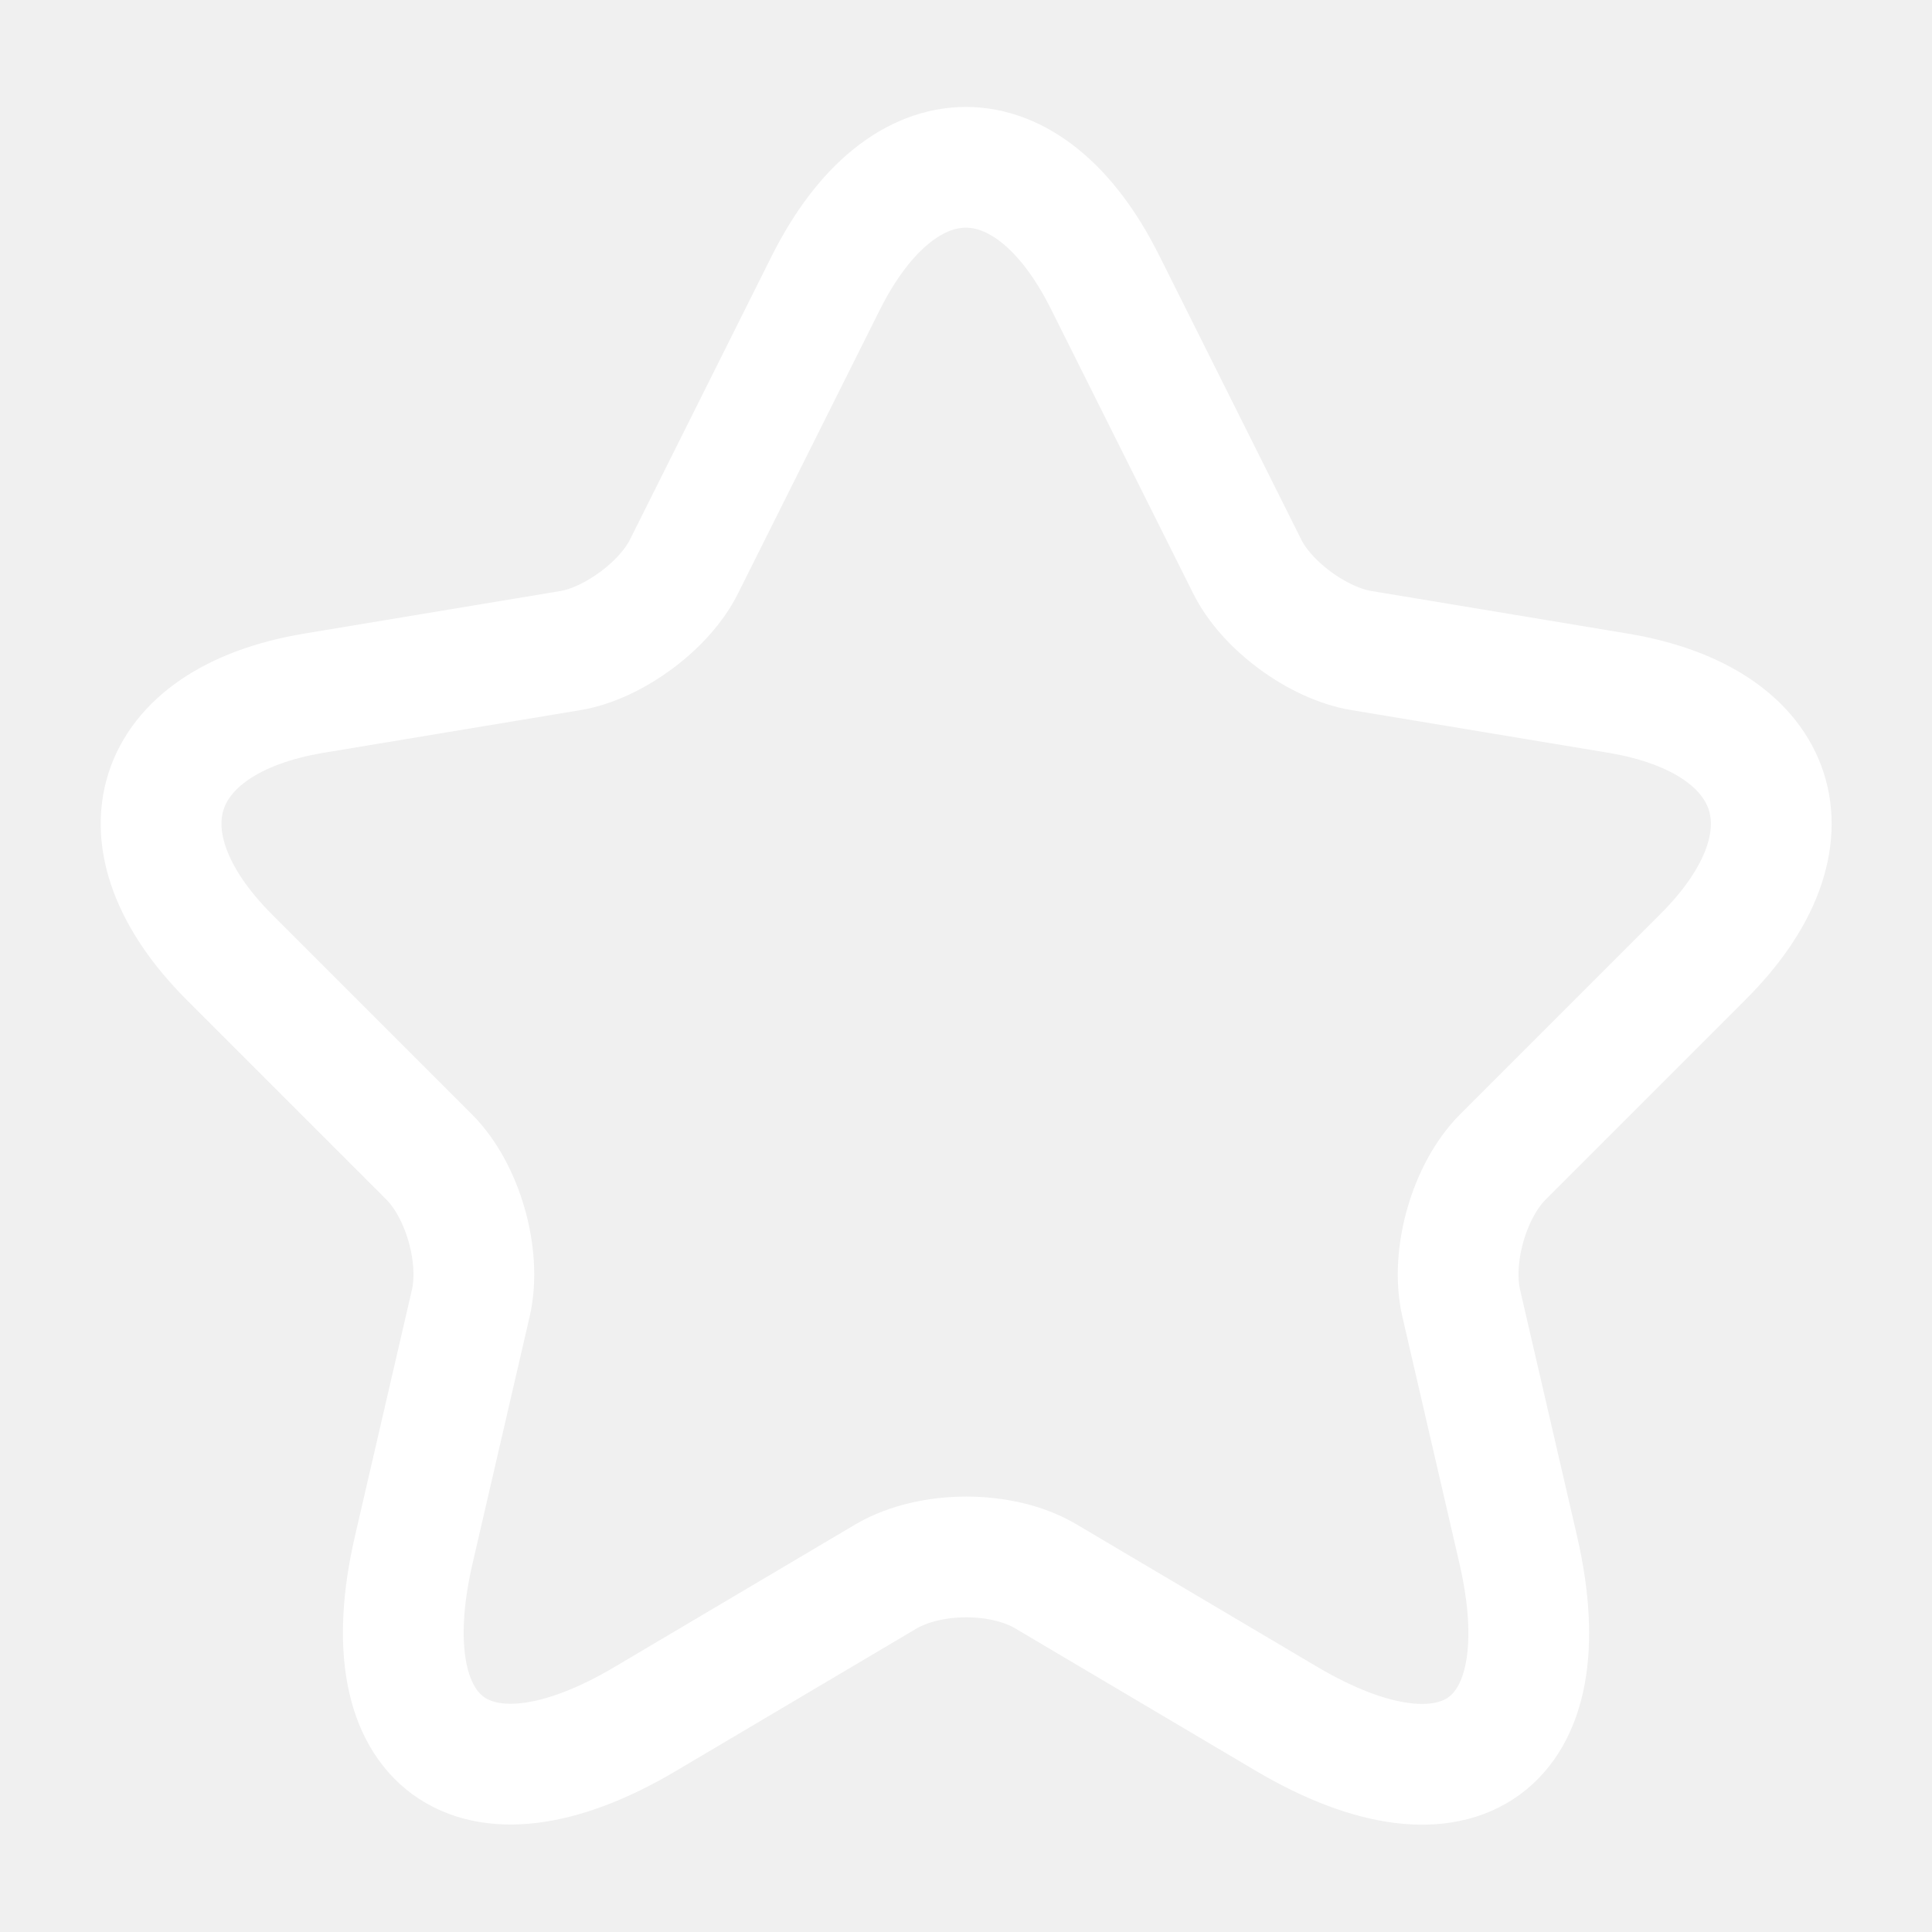
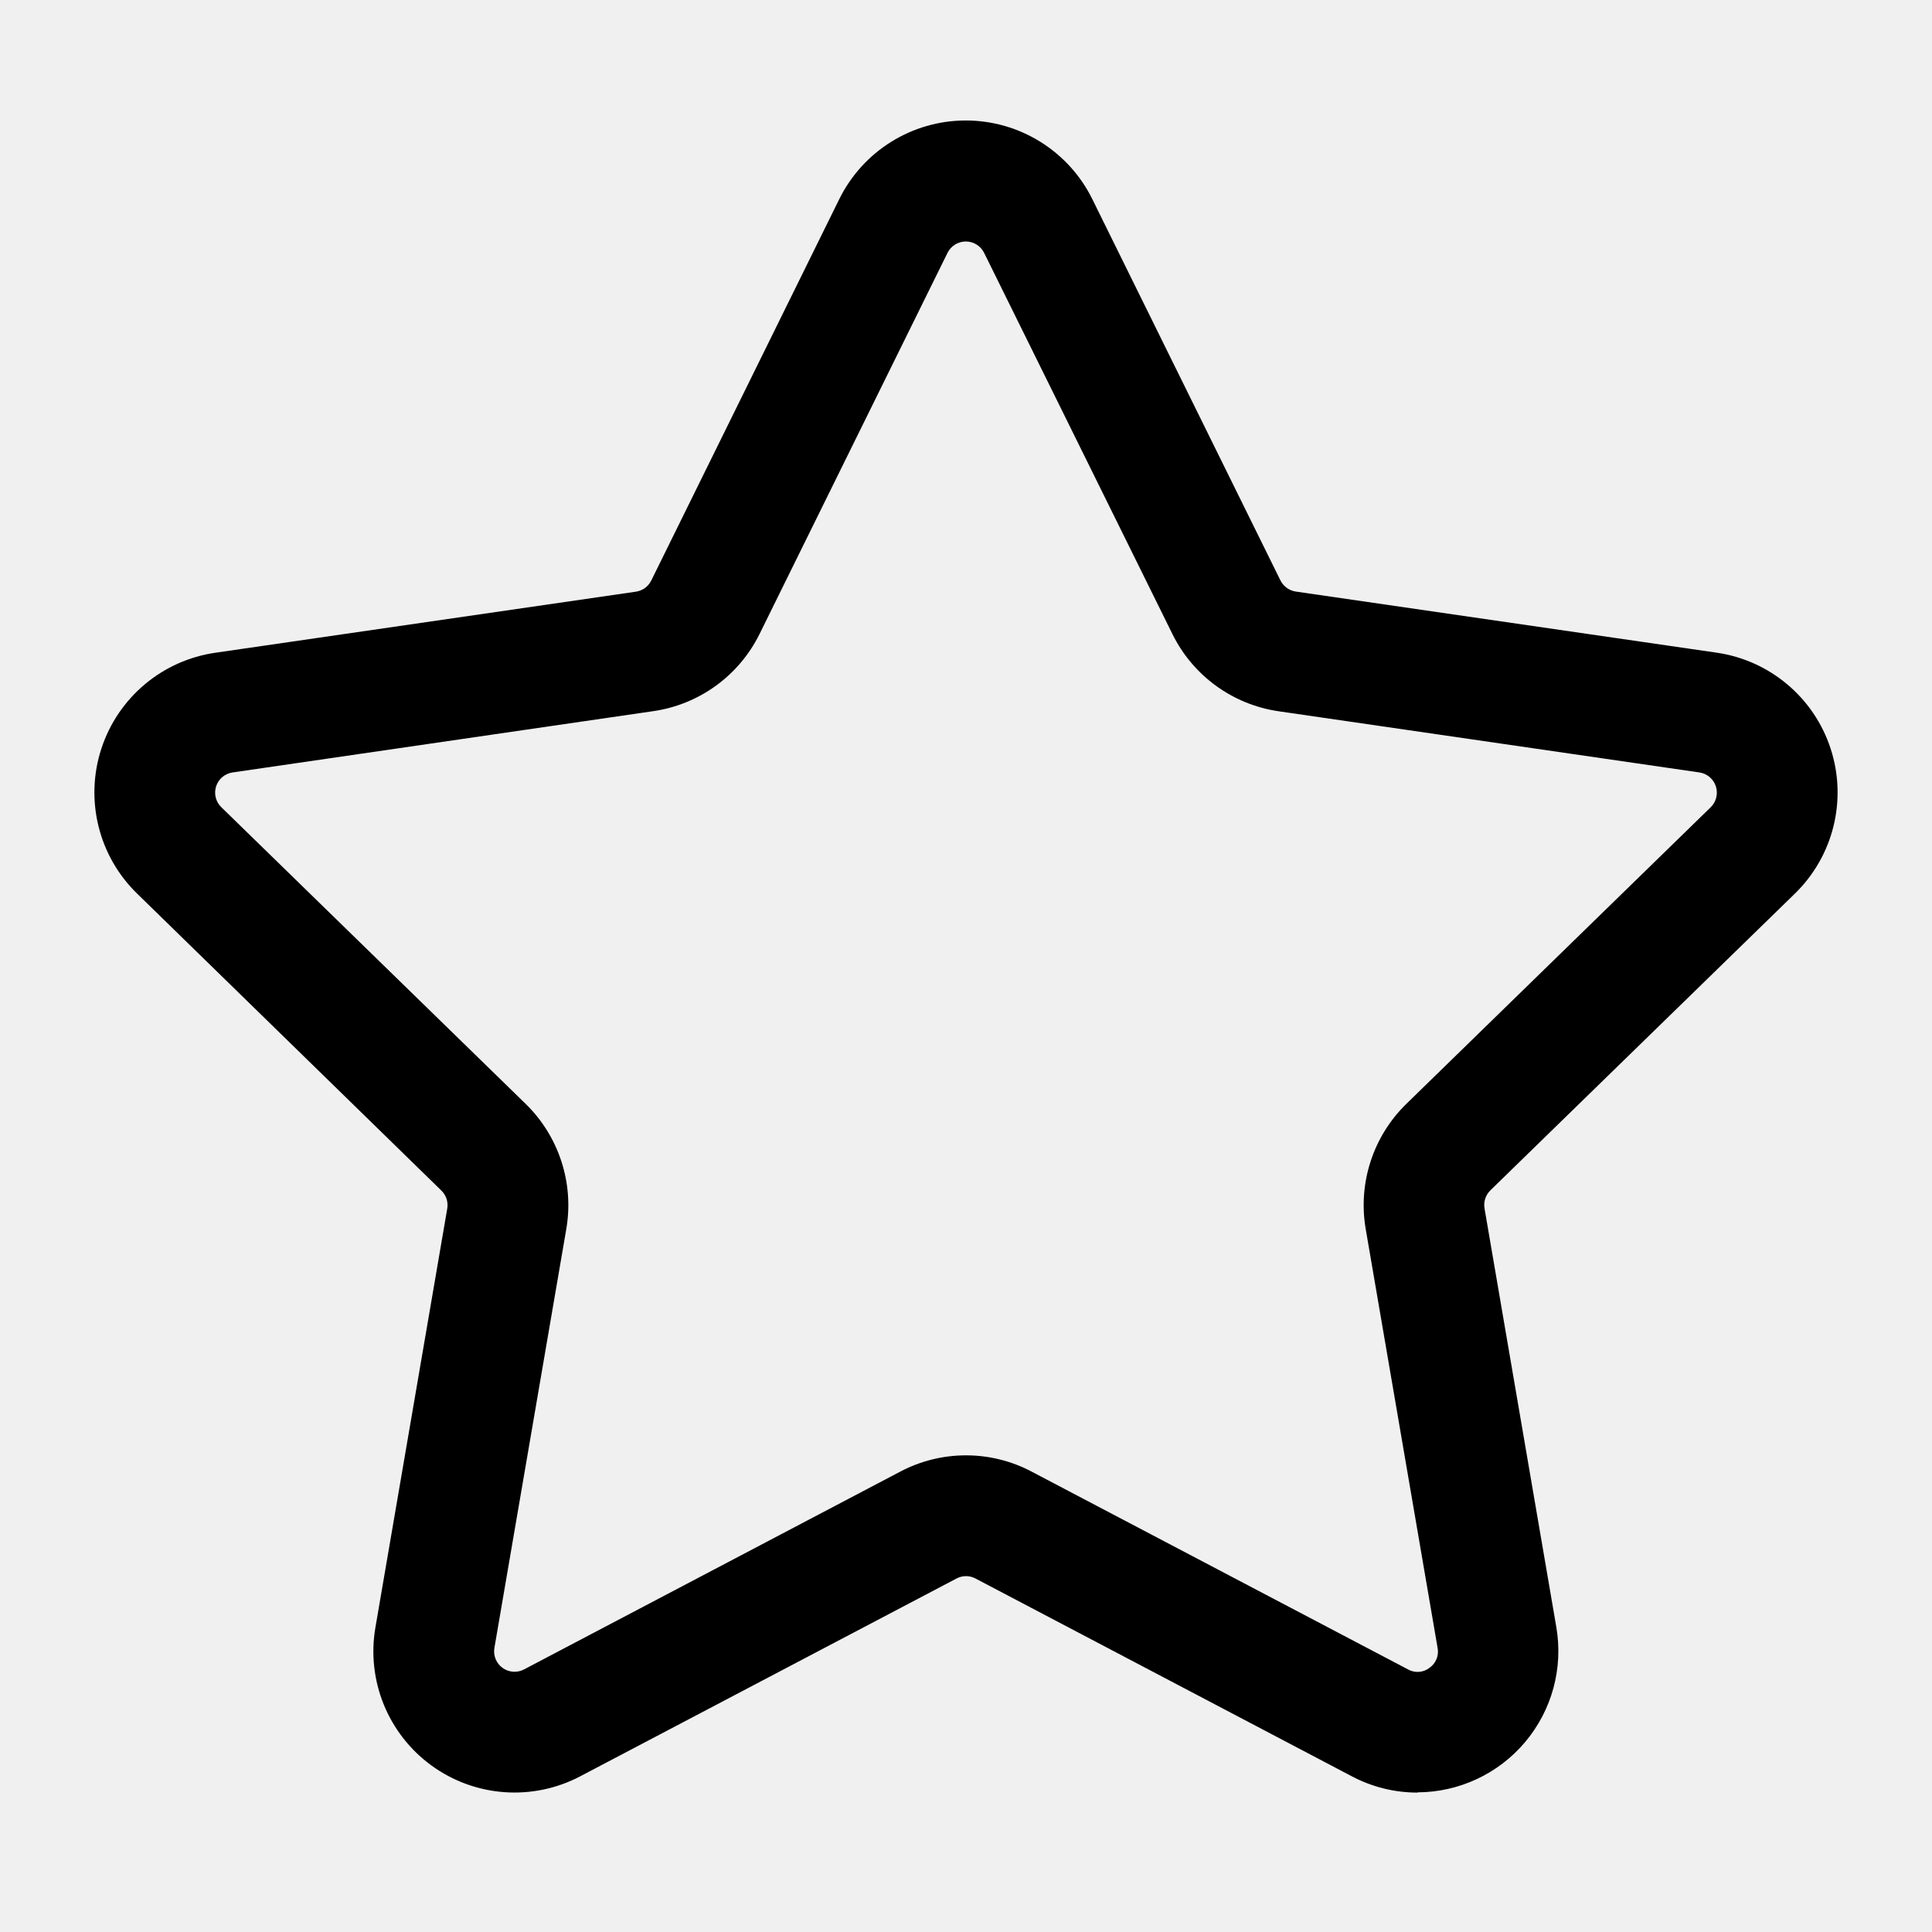
- <svg xmlns="http://www.w3.org/2000/svg" width="24" height="24" viewBox="0 0 24 24" fill="none">
-   <path d="M13.73 3.511L15.49 7.031C15.73 7.521 16.37 7.991 16.91 8.081L20.1 8.611C22.14 8.951 22.62 10.431 21.15 11.891L18.67 14.371C18.25 14.791 18.02 15.601 18.15 16.181L18.86 19.251C19.42 21.681 18.13 22.621 15.98 21.351L12.99 19.581C12.45 19.261 11.56 19.261 11.01 19.581L8.02 21.351C5.88 22.621 4.58 21.671 5.14 19.251L5.85 16.181C5.98 15.601 5.75 14.791 5.33 14.371L2.85 11.891C1.39 10.431 1.86 8.951 3.9 8.611L7.09 8.081C7.62 7.991 8.26 7.521 8.5 7.031L10.26 3.511C11.22 1.601 12.78 1.601 13.73 3.511Z" stroke="white" stroke-width="1.5" stroke-linecap="round" stroke-linejoin="round" />
+ <svg xmlns="http://www.w3.org/2000/svg" id="Layer_3" height="512" viewBox="0 0 32 32" width="512" data-name="Layer 3">
+   <path d="m23.479 29.691a2.325 2.325 0 0 1 -1.089-.27l-6.233-3.276a.333.333 0 0 0 -.314 0l-6.232 3.276a2.338 2.338 0 0 1 -3.393-2.465l1.19-6.939a.337.337 0 0 0 -.1-.3l-5.038-4.917a2.338 2.338 0 0 1 1.3-3.989l6.963-1.011a.337.337 0 0 0 .254-.185l3.113-6.315a2.337 2.337 0 0 1 4.193 0l3.115 6.313a.34.34 0 0 0 .254.185l6.969 1.012a2.339 2.339 0 0 1 1.3 3.989l-5.043 4.914a.339.339 0 0 0 -.1.3l1.19 6.939a2.341 2.341 0 0 1 -2.3 2.735zm-7.479-5.586a2.325 2.325 0 0 1 1.088.27l6.232 3.275a.321.321 0 0 0 .356-.025.325.325 0 0 0 .135-.331l-1.191-6.94a2.343 2.343 0 0 1 .672-2.069l5.043-4.915a.338.338 0 0 0 -.188-.576l-6.968-1.013a2.335 2.335 0 0 1 -1.76-1.279l-3.119-6.314a.338.338 0 0 0 -.606 0l-3.113 6.312a2.335 2.335 0 0 1 -1.761 1.279l-6.967 1.015a.337.337 0 0 0 -.187.576l5.042 4.915a2.343 2.343 0 0 1 .672 2.069l-1.191 6.94a.338.338 0 0 0 .492.356l6.231-3.276a2.335 2.335 0 0 1 1.088-.269z" />
</svg>
